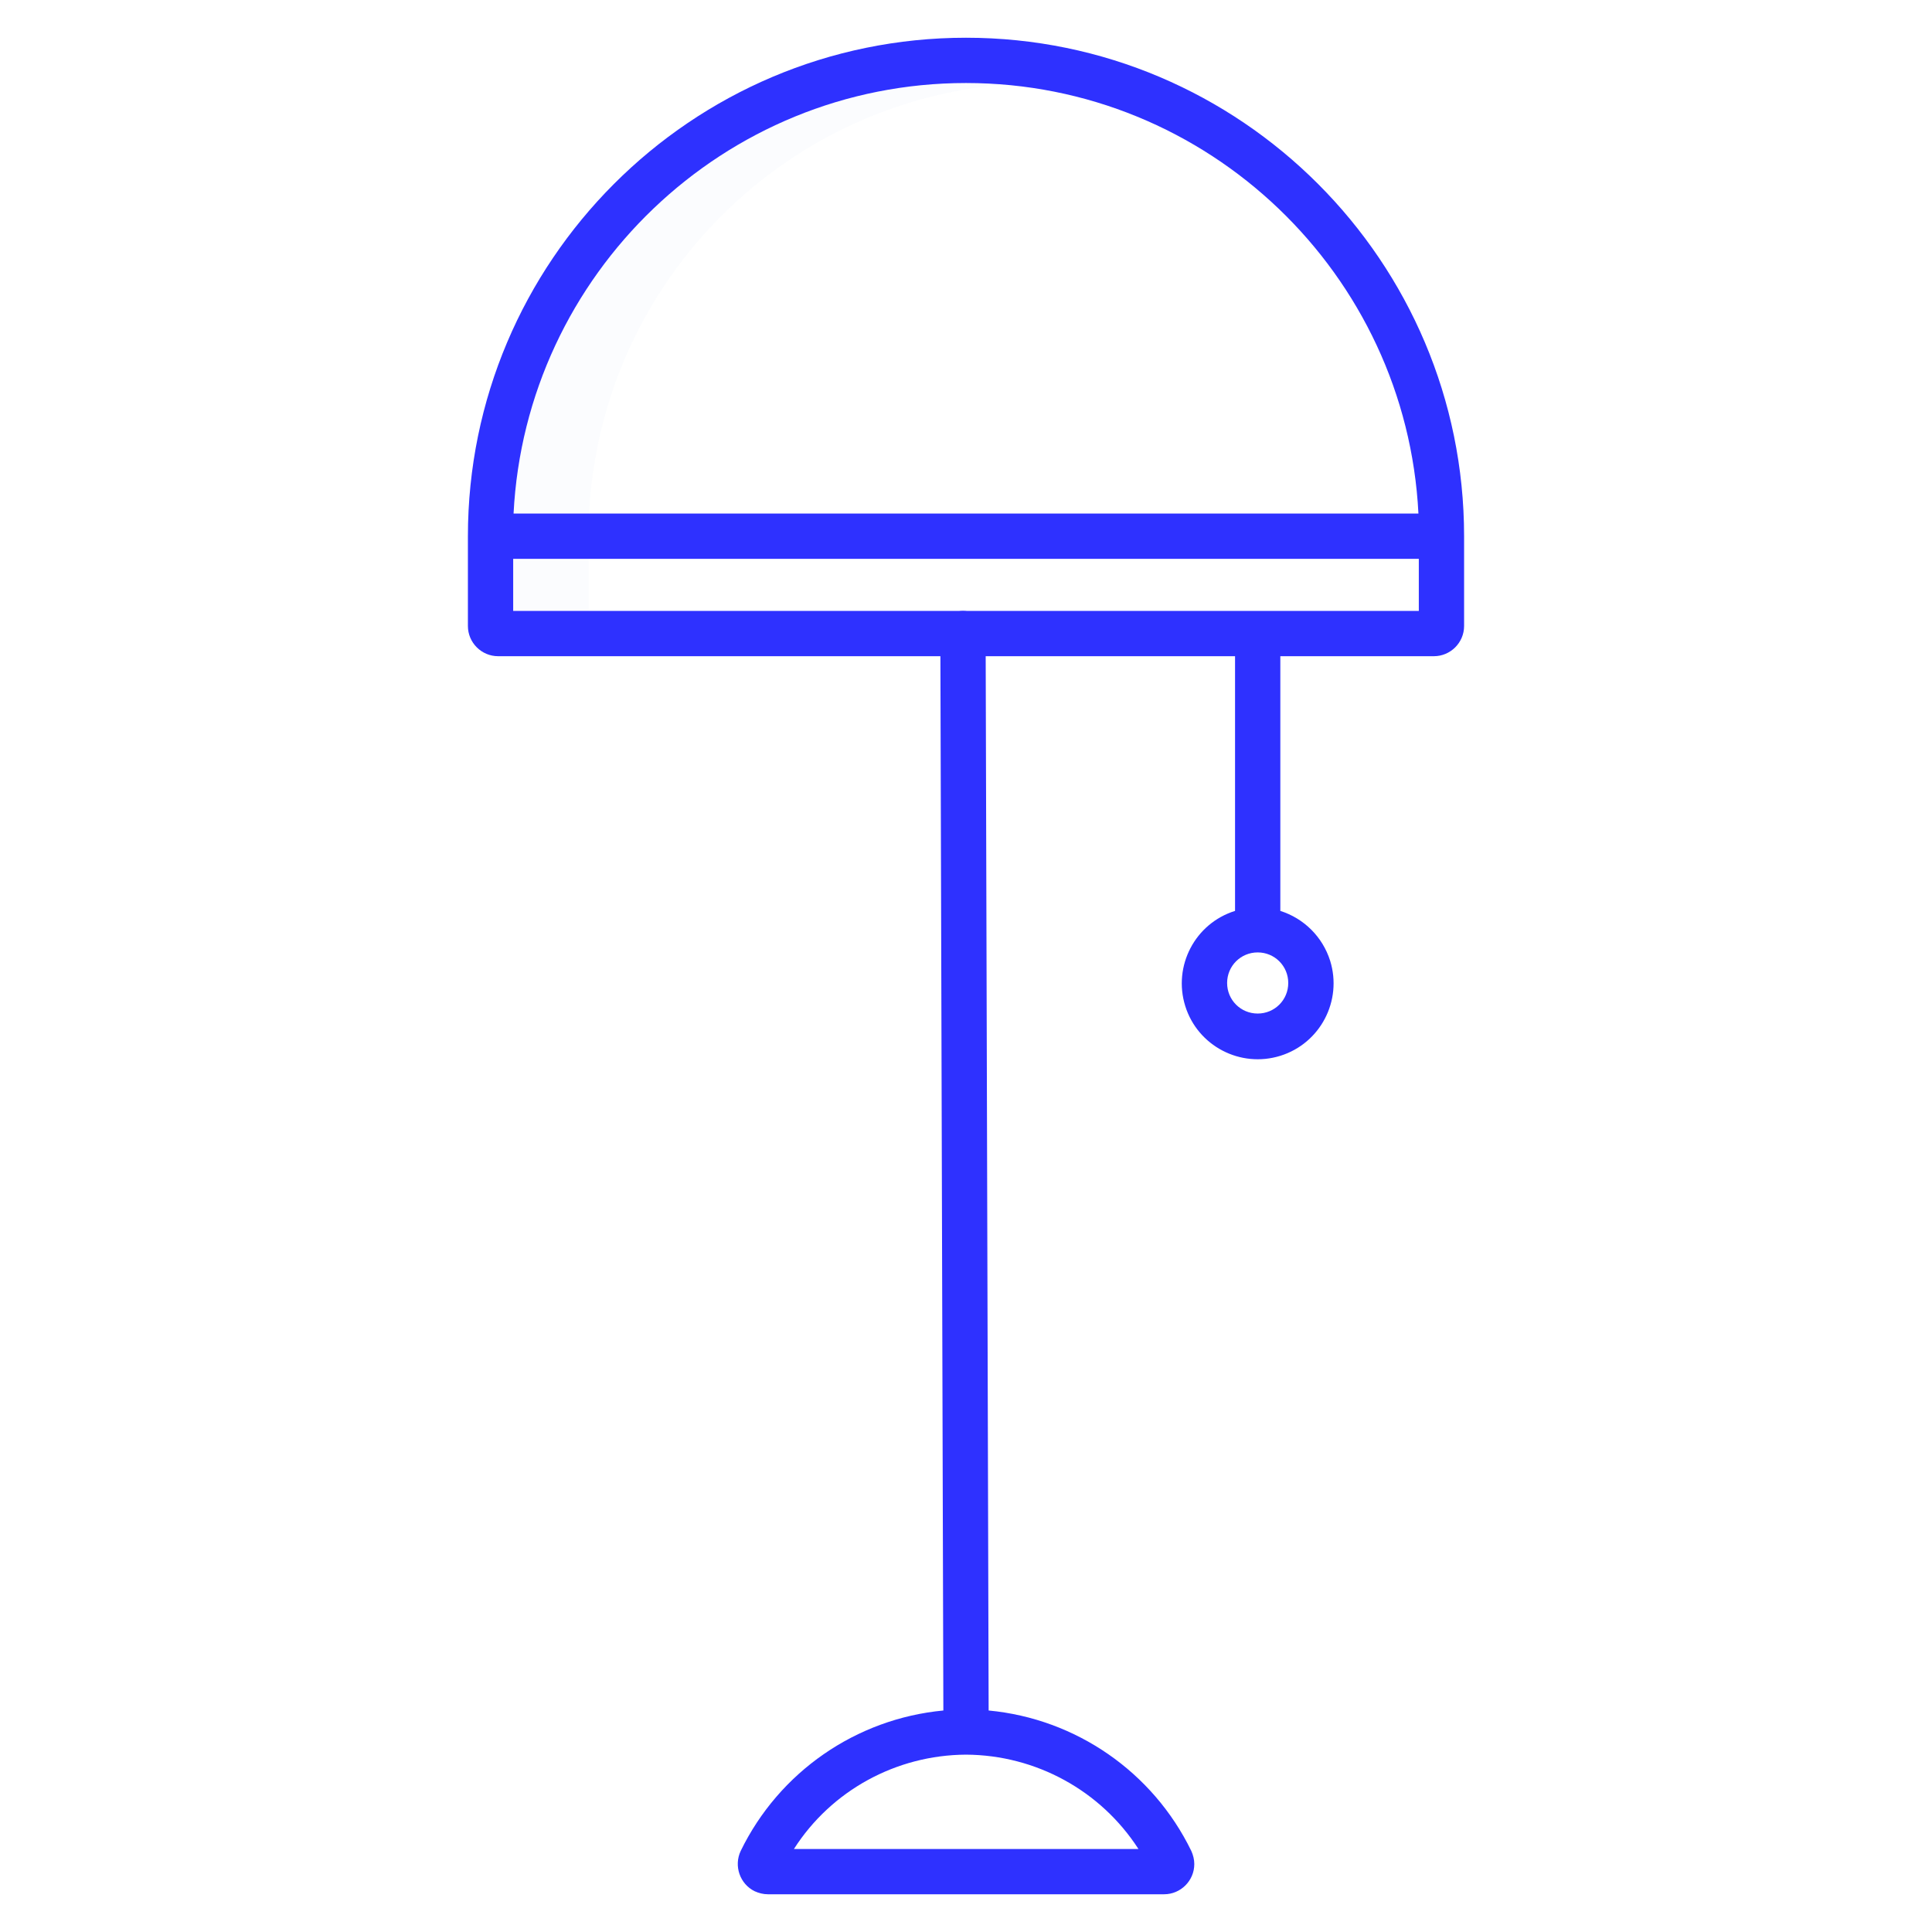
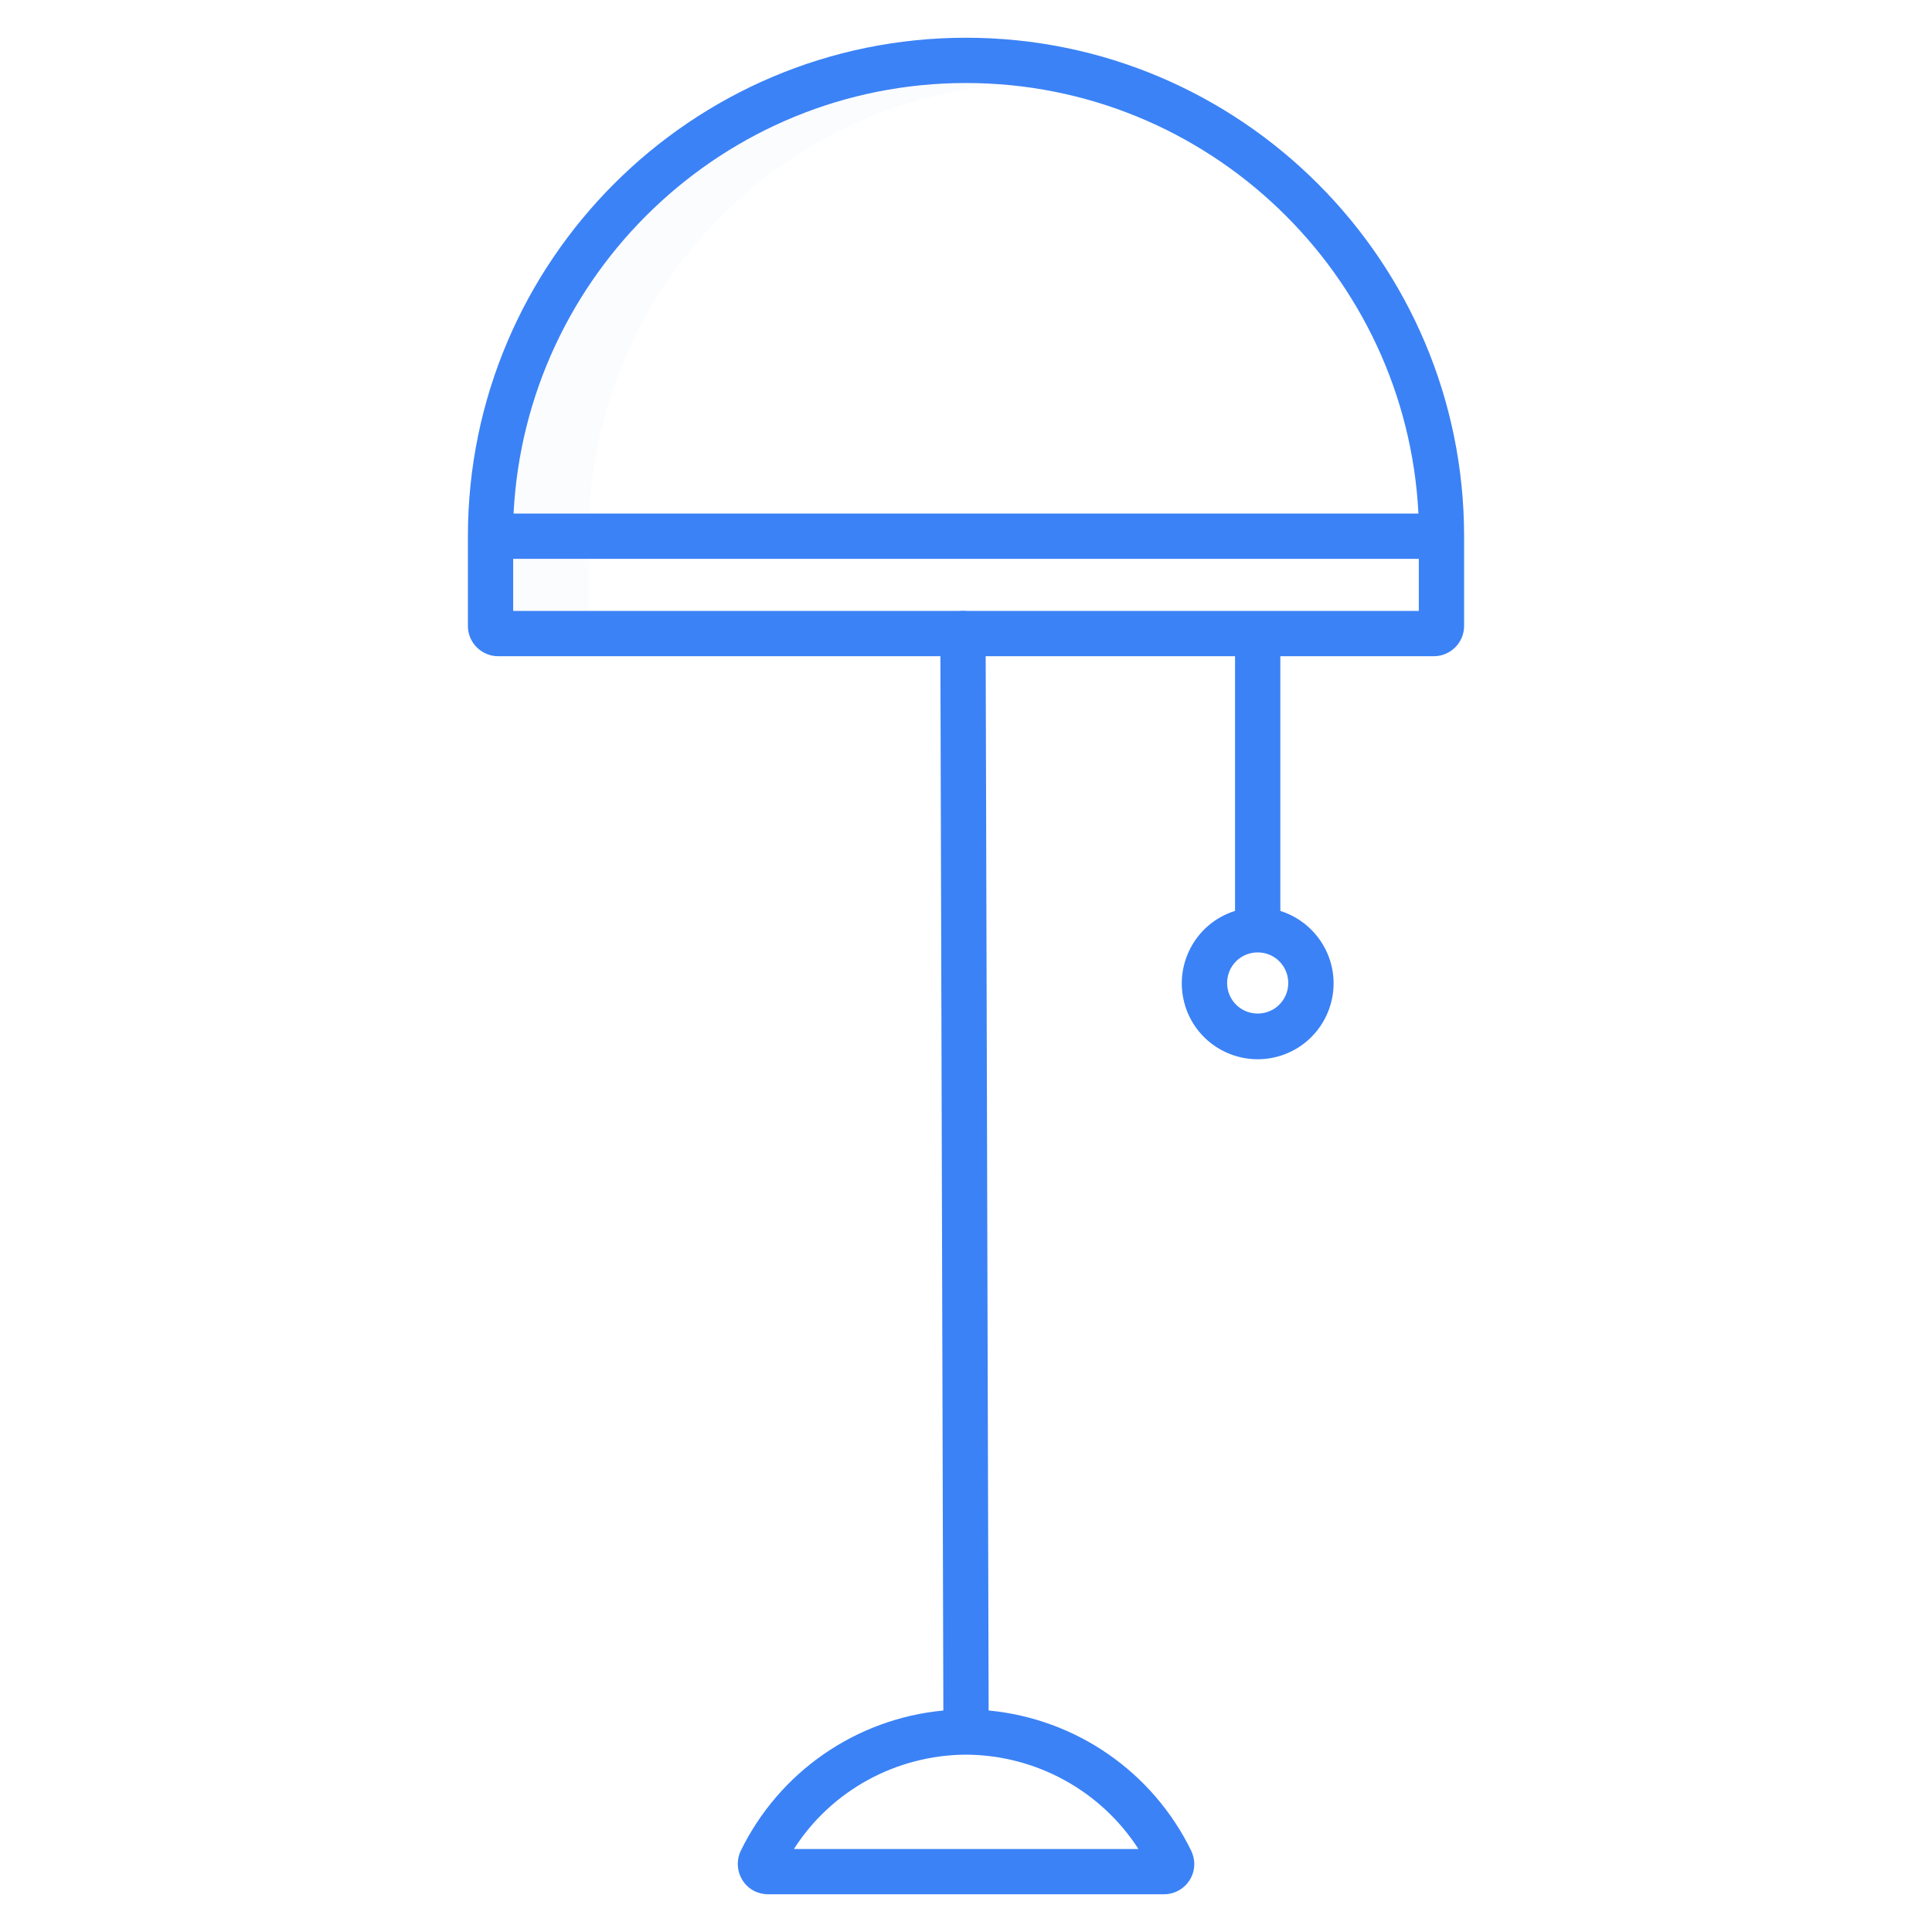
- <svg xmlns="http://www.w3.org/2000/svg" version="1.1" id="Layer_1" x="0" y="0" viewBox="0 0 512 512" style="enable-background:new 0 0 512 512" xml:space="preserve">
-   <style>.st0{opacity:.1;fill:#d4e1f4;enable-background:new}.st1{fill:#2e31ff}</style>
-   <path class="st0" d="M136 148.1h20v13.8h-20v-13.8zM266 22.4c-3.3-.3-6.6-.4-10-.4-64.2 0-116.7 50.7-119.9 114.1h20c3.1-60 50-108.6 109.9-113.7z" />
-   <path class="st1" d="M196.3 490.5c-1.9 4-.2 8.8 3.7 10.7 1.1.5 2.3.8 3.5.8h105c4.4 0 8-3.6 8-8 0-1.2-.3-2.4-.8-3.5a66.73 66.73 0 0 0-53.7-37.2l-.8-285.4c0-3.3-2.7-6-6-6s-6 2.7-6 6l.8 285.4a66.73 66.73 0 0 0-53.7 37.2zM256 465c18.5.1 35.7 9.5 45.7 25h-91.3c9.9-15.5 27.1-24.9 45.6-25zM327.3 167.6v73.8c-10.6 3.3-16.5 14.6-13.2 25.2s14.6 16.5 25.2 13.2 16.5-14.6 13.2-25.2c-2-6.3-6.9-11.2-13.2-13.2v-73.8h-12zm6 101c-4.5 0-8.1-3.6-8.1-8.1s3.6-8.1 8.1-8.1 8.1 3.6 8.1 8.1-3.6 8.1-8.1 8.1z" />
-   <path class="st1" d="M256 10c-72.8 0-132 59.3-132 132.1v23.8c0 4.4 3.6 8 8 8h248c4.4 0 8-3.6 8-8v-23.8C388 69.3 328.8 10 256 10zm120 151.9H136v-13.8h240v13.8zm-239.9-25.8C139.3 72.7 191.8 22 256 22s116.7 50.7 119.9 114.1H136.1z" />
+ <svg xmlns="http://www.w3.org/2000/svg" version="1.1" id="Layer_1" x="0px" y="0px" viewBox="0 0 512 512" style="enable-background:new 0 0 512 512;" xml:space="preserve">
+   <style type="text/css">
+ 	.st0{opacity:0.1;fill:#D4E1F4;enable-background:new    ;}
+ 	.st1{fill:#3B82F6;}
+ </style>
+   <path class="st0" d="M136,148.1h20v13.8h-20V148.1z M266,22.4c-3.3-0.3-6.6-0.4-10-0.4c-64.2,0-116.7,50.7-119.9,114.1h20  C159.2,76.1,206.1,27.5,266,22.4z" />
+   <path class="st1" d="M196.3,490.5c-1.9,4-0.2,8.8,3.7,10.7c1.1,0.5,2.3,0.8,3.5,0.8h105c4.4,0,8-3.6,8-8c0-1.2-0.3-2.4-0.8-3.5  c-10.2-20.9-30.5-35-53.7-37.2l-0.8-285.4c0-3.3-2.7-6-6-6s-6,2.7-6,6l0.8,285.4C226.8,455.5,206.5,469.6,196.3,490.5L196.3,490.5z   M256,465c18.5,0.1,35.7,9.5,45.7,25h-91.3C220.3,474.5,237.5,465.1,256,465z M327.3,167.6v73.8c-10.6,3.3-16.5,14.6-13.2,25.2  s14.6,16.5,25.2,13.2s16.5-14.6,13.2-25.2c-2-6.3-6.9-11.2-13.2-13.2v-73.8L327.3,167.6L327.3,167.6z M333.3,268.6  c-4.5,0-8.1-3.6-8.1-8.1s3.6-8.1,8.1-8.1s8.1,3.6,8.1,8.1S337.8,268.6,333.3,268.6z" />
+   <path class="st1" d="M256,10c-72.8,0-132,59.3-132,132.1v23.8c0,4.4,3.6,8,8,8h248c4.4,0,8-3.6,8-8v-23.8C388,69.3,328.8,10,256,10z   M376,161.9H136v-13.8h240V161.9z M136.1,136.1C139.3,72.7,191.8,22,256,22s116.7,50.7,119.9,114.1L136.1,136.1L136.1,136.1z" />
</svg>
